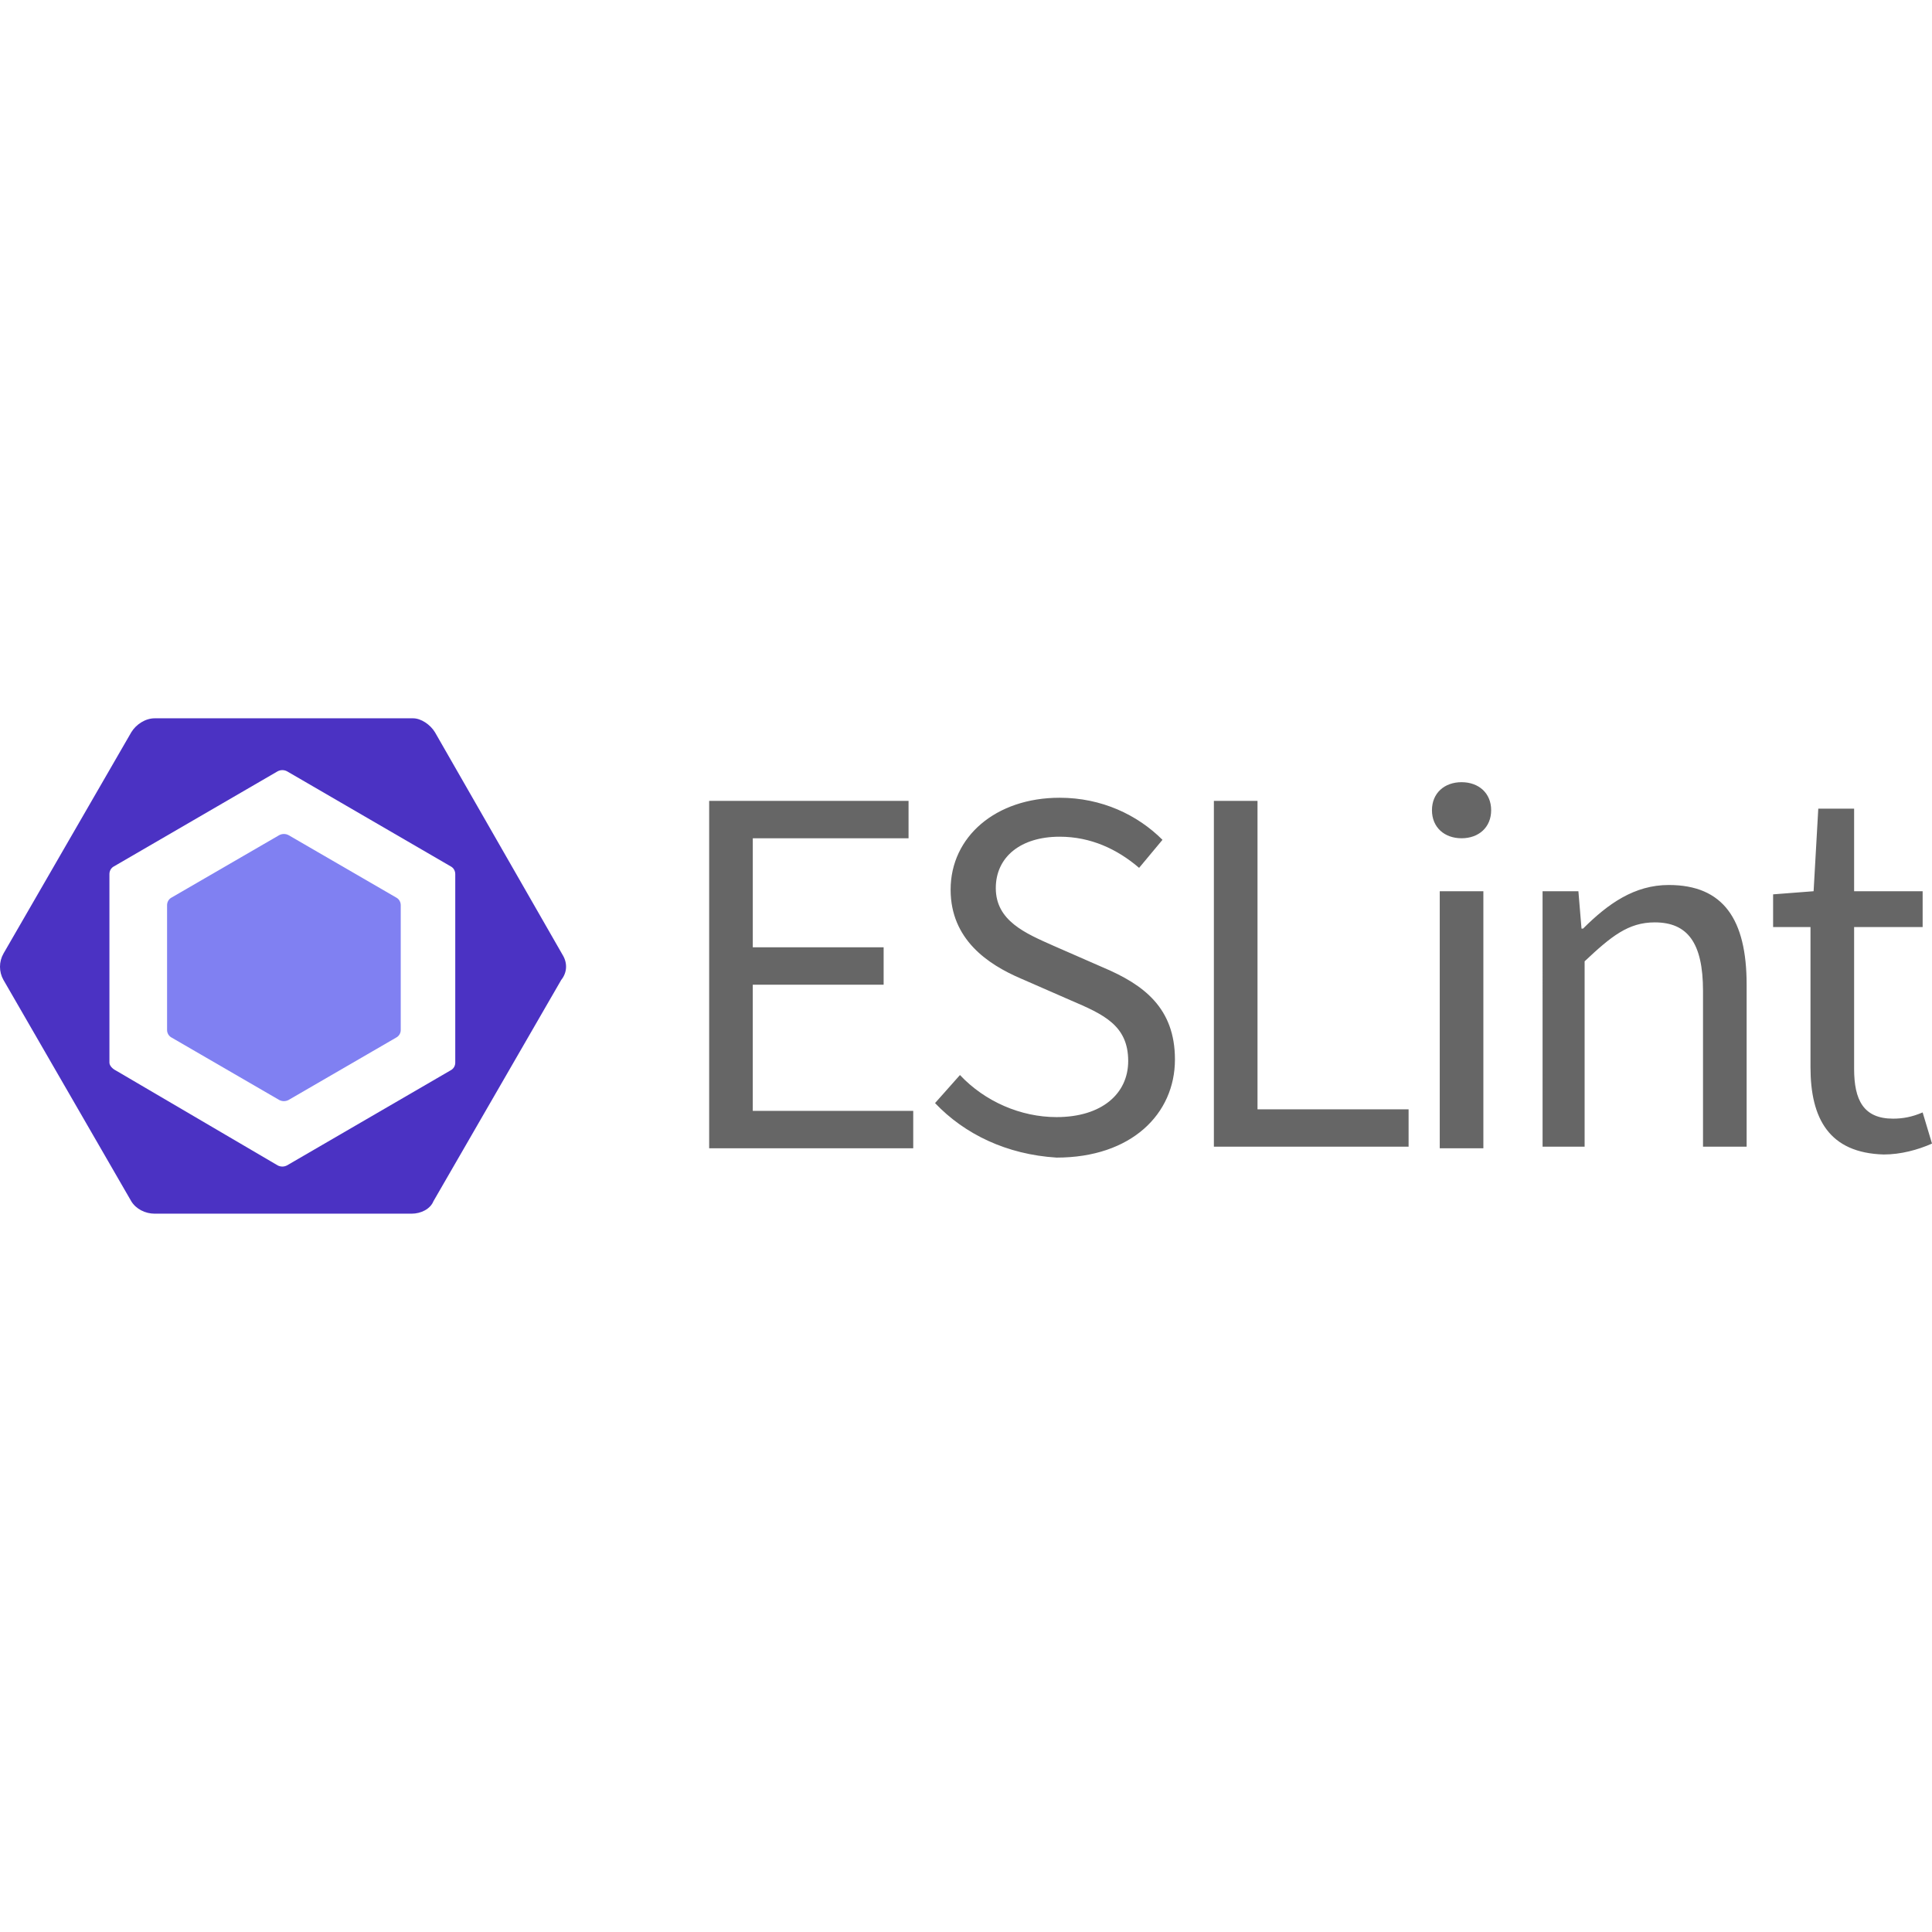
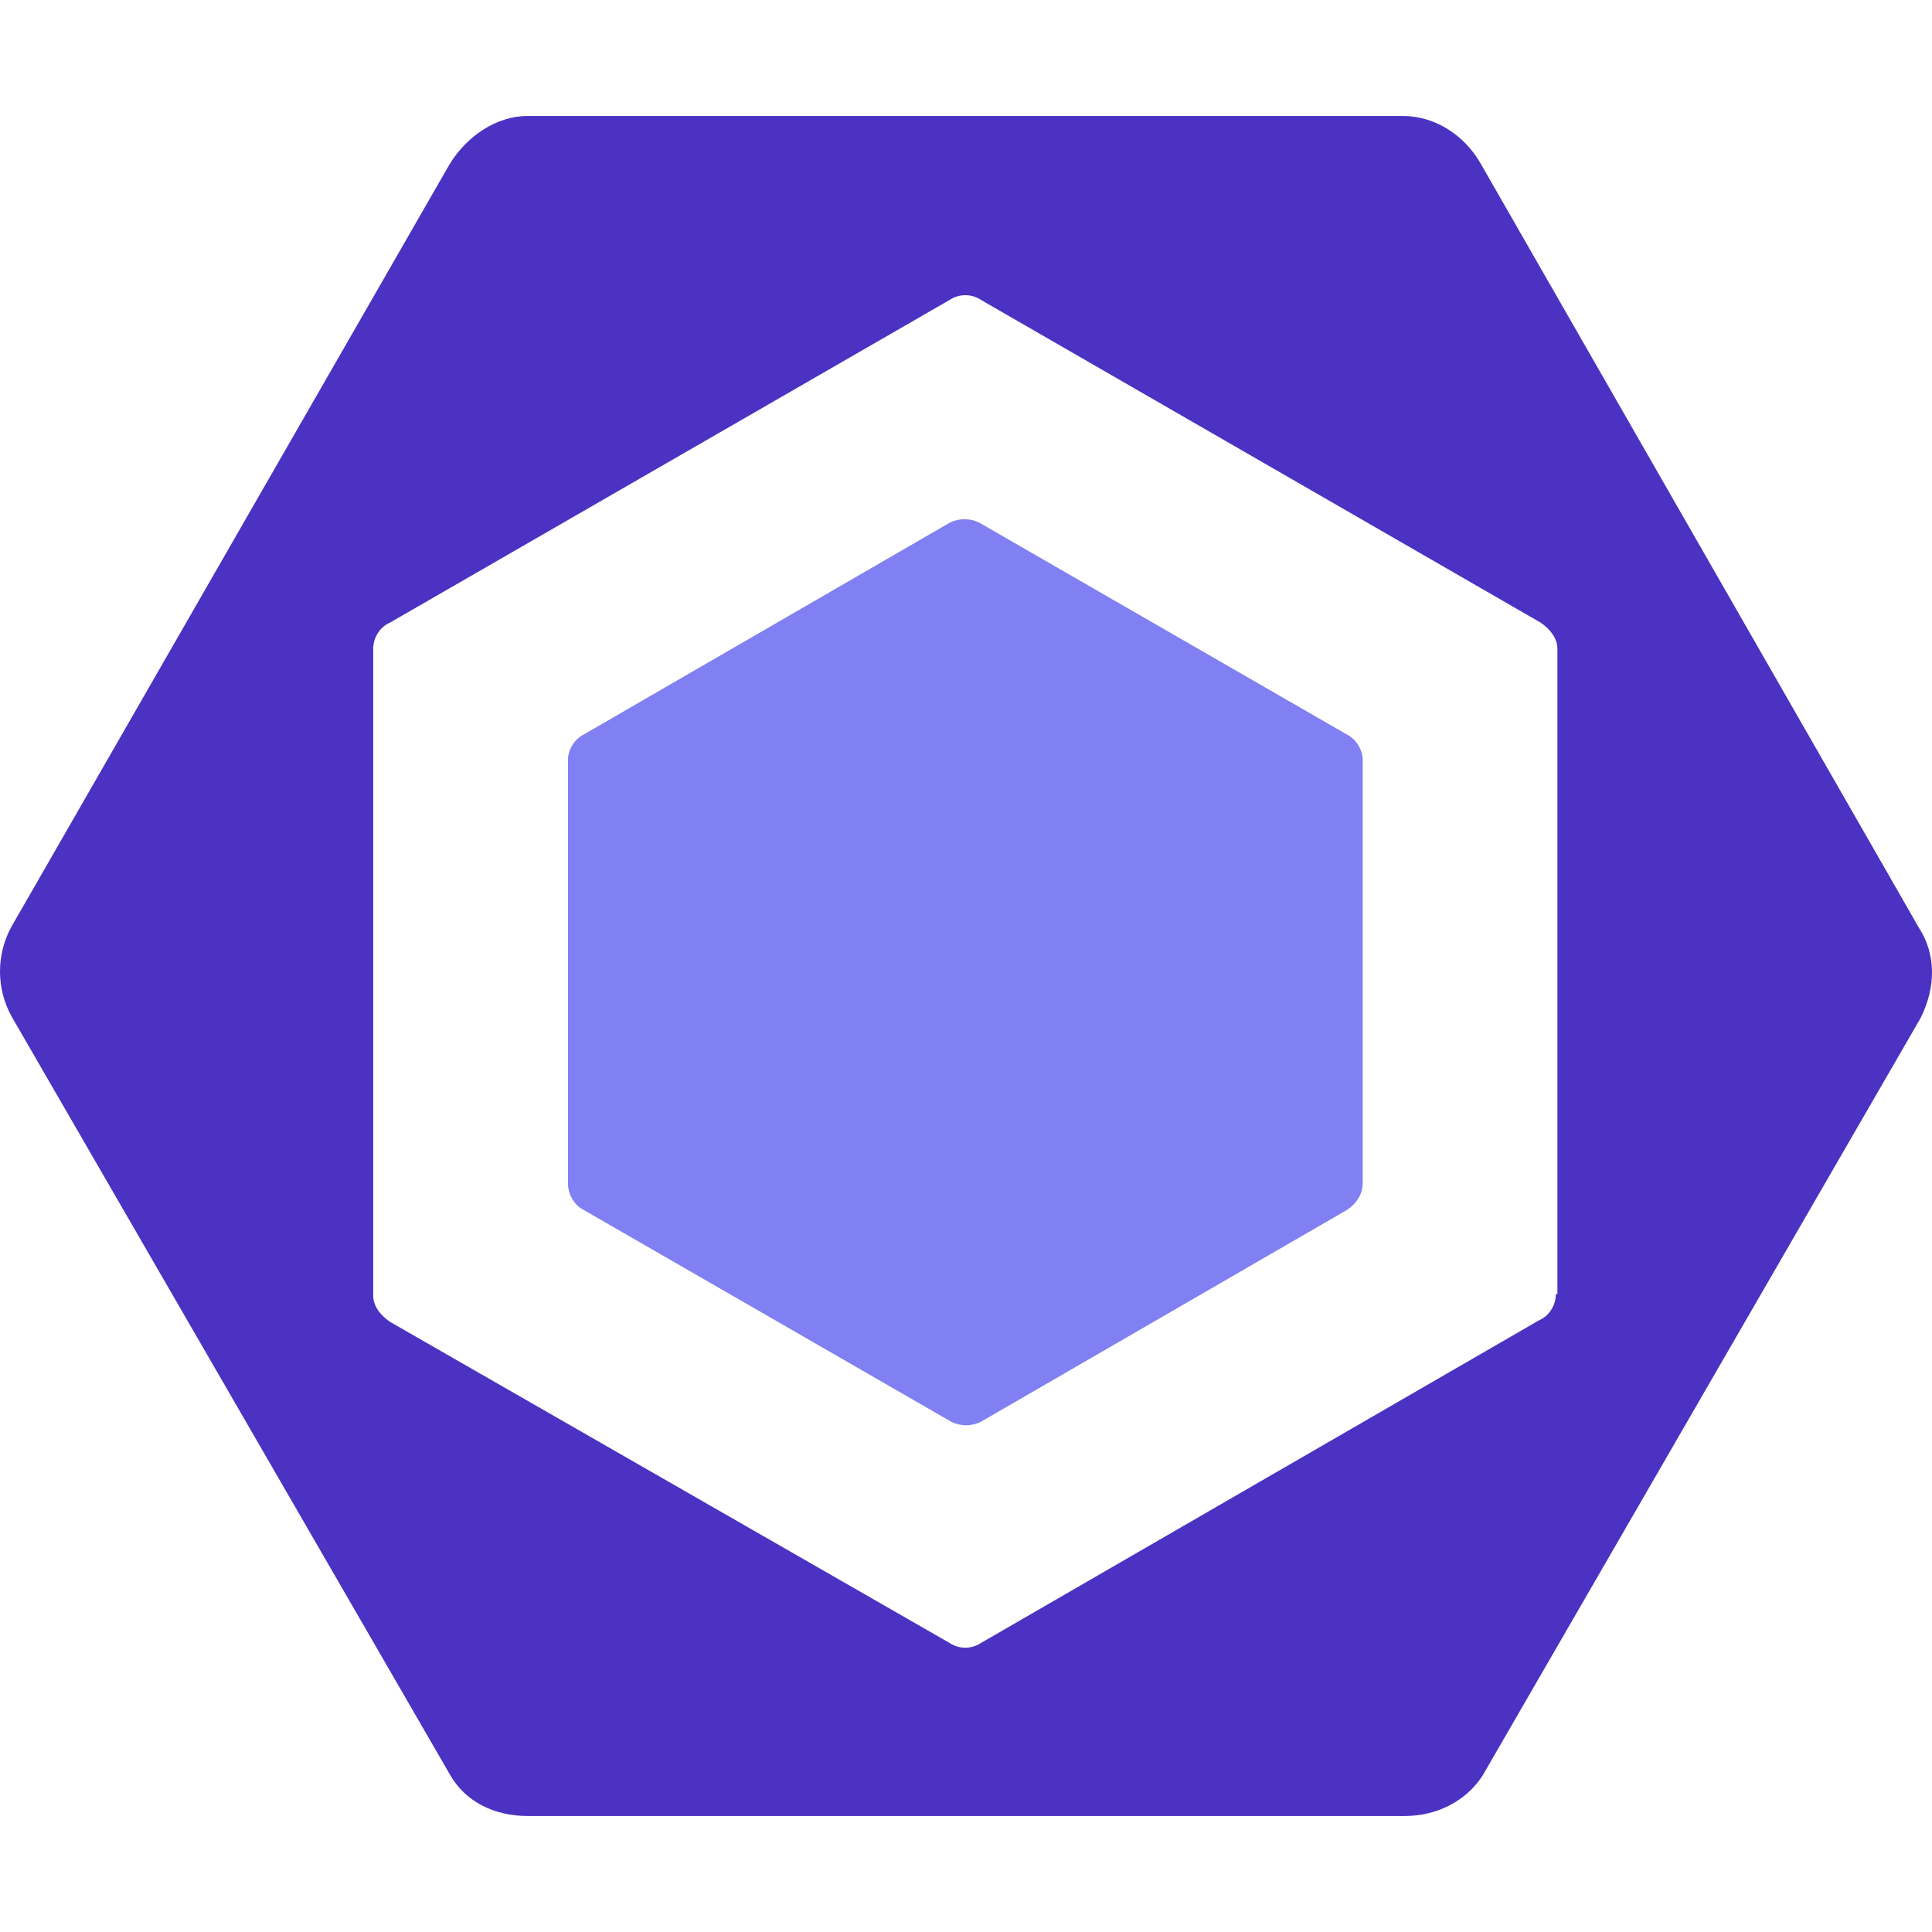
<svg xmlns="http://www.w3.org/2000/svg" viewBox="0 0 128 128">
-   <path fill="#8080f2" d="m11.378 59.459 7.121-4.128a.658.658 0 0 1 .62 0l7.121 4.128c.206.103.31.31.31.516v8.256a.568.568 0 0 1-.31.516l-7.121 4.129a.658.658 0 0 1-.62 0l-7.12-4.129a.567.567 0 0 1-.31-.516v-8.256c0-.206.103-.413.31-.516" />
-   <path fill="#4b32c3" d="M37.283 63.278 28.82 48.519c-.31-.516-.929-.929-1.445-.929H10.243c-.62 0-1.238.413-1.548.93L.232 63.173a1.773 1.773 0 0 0 0 1.755l8.463 14.655c.31.516.929.826 1.548.826h17.029c.62 0 1.238-.31 1.445-.826l8.463-14.655c.412-.516.412-1.135.103-1.651m-7.121 7.12a.567.567 0 0 1-.31.517L19.016 77.21a.658.658 0 0 1-.62 0L7.663 70.915c-.206-.104-.413-.31-.413-.516V57.91c0-.206.103-.413.31-.516L18.396 51.1a.658.658 0 0 1 .62 0l10.836 6.295c.206.103.31.31.31.516z" />
-   <path fill="#666" d="M46.984 53.06h13.21v2.477h-10.32v7.224h8.669v2.477h-8.67v8.36h10.631v2.477h-13.52Zm14.965 20.022 1.651-1.858c1.651 1.755 4.025 2.787 6.399 2.787 2.993 0 4.747-1.548 4.747-3.716 0-2.373-1.651-3.096-3.818-4.025l-3.303-1.444c-2.167-.93-4.644-2.58-4.644-5.883 0-3.509 2.993-6.09 7.224-6.09 2.787 0 5.16 1.136 6.812 2.787l-1.548 1.858c-1.445-1.238-3.2-2.064-5.264-2.064-2.58 0-4.231 1.342-4.231 3.406 0 2.167 1.96 2.993 3.819 3.818l3.302 1.445c2.683 1.135 4.748 2.683 4.748 6.09 0 3.611-2.89 6.501-7.844 6.501-3.303-.206-6.09-1.548-8.05-3.612zM80.423 53.06h2.89v20.435h10.01v2.477h-12.9Zm14.448.62c0-1.136.826-1.858 1.961-1.858 1.135 0 1.961.722 1.961 1.857s-.826 1.858-1.96 1.858c-1.136 0-1.962-.722-1.962-1.858zm.516 5.366h2.89v17.029h-2.89zm6.812 0h2.374l.206 2.477h.103c1.652-1.651 3.406-2.89 5.677-2.89 3.612 0 5.16 2.27 5.16 6.605v10.734h-2.89v-10.32c0-3.2-1.032-4.542-3.2-4.542-1.754 0-2.89.93-4.644 2.58v12.282H102.2zm17.751 11.662V61.42h-2.477v-2.167l2.683-.207.31-5.47h2.374v5.47h4.54v2.374h-4.54v9.392c0 2.064.619 3.302 2.58 3.302.62 0 1.238-.103 1.96-.413l.62 2.064c-.929.413-2.064.723-3.2.723-3.611-.103-4.85-2.374-4.85-5.78z" />
+   <path fill="#8080f2" d="m38.662 48.67 24.26-14.04a2.187 2.187 0 0 1 1.962 0l24.363 14.04c.62.31 1.033 1.032 1.033 1.651v28.08c0 .723-.413 1.342-1.033 1.755l-24.26 14.04a2.187 2.187 0 0 1-1.962 0l-24.363-14.04c-.62-.31-1.033-1.032-1.033-1.755v-28.08c0-.62.413-1.342 1.033-1.651" />
+   <path fill="#4b32c3" d="m127.135 61.47-29.01-50.585c-1.032-1.858-2.993-3.2-5.161-3.2H34.945c-2.064 0-4.026 1.342-5.161 3.2L.774 61.368a6.175 6.175 0 0 0 0 5.987l29.01 50.173c1.032 1.858 2.993 2.787 5.161 2.787h58.122c2.065 0 4.026-.929 5.162-2.684l29.01-50.173c1.032-2.064 1.032-4.232-.104-5.987M103.08 85.73c0 .723-.413 1.445-1.136 1.755l-36.958 21.37a1.875 1.875 0 0 1-2.065 0l-37.06-21.266c-.62-.413-1.136-1.032-1.136-1.755V42.991c0-.722.413-1.445 1.136-1.754l37.061-21.37a1.875 1.875 0 0 1 2.065 0l37.062 21.37c.619.412 1.135 1.032 1.135 1.754v42.74z" />
</svg>
